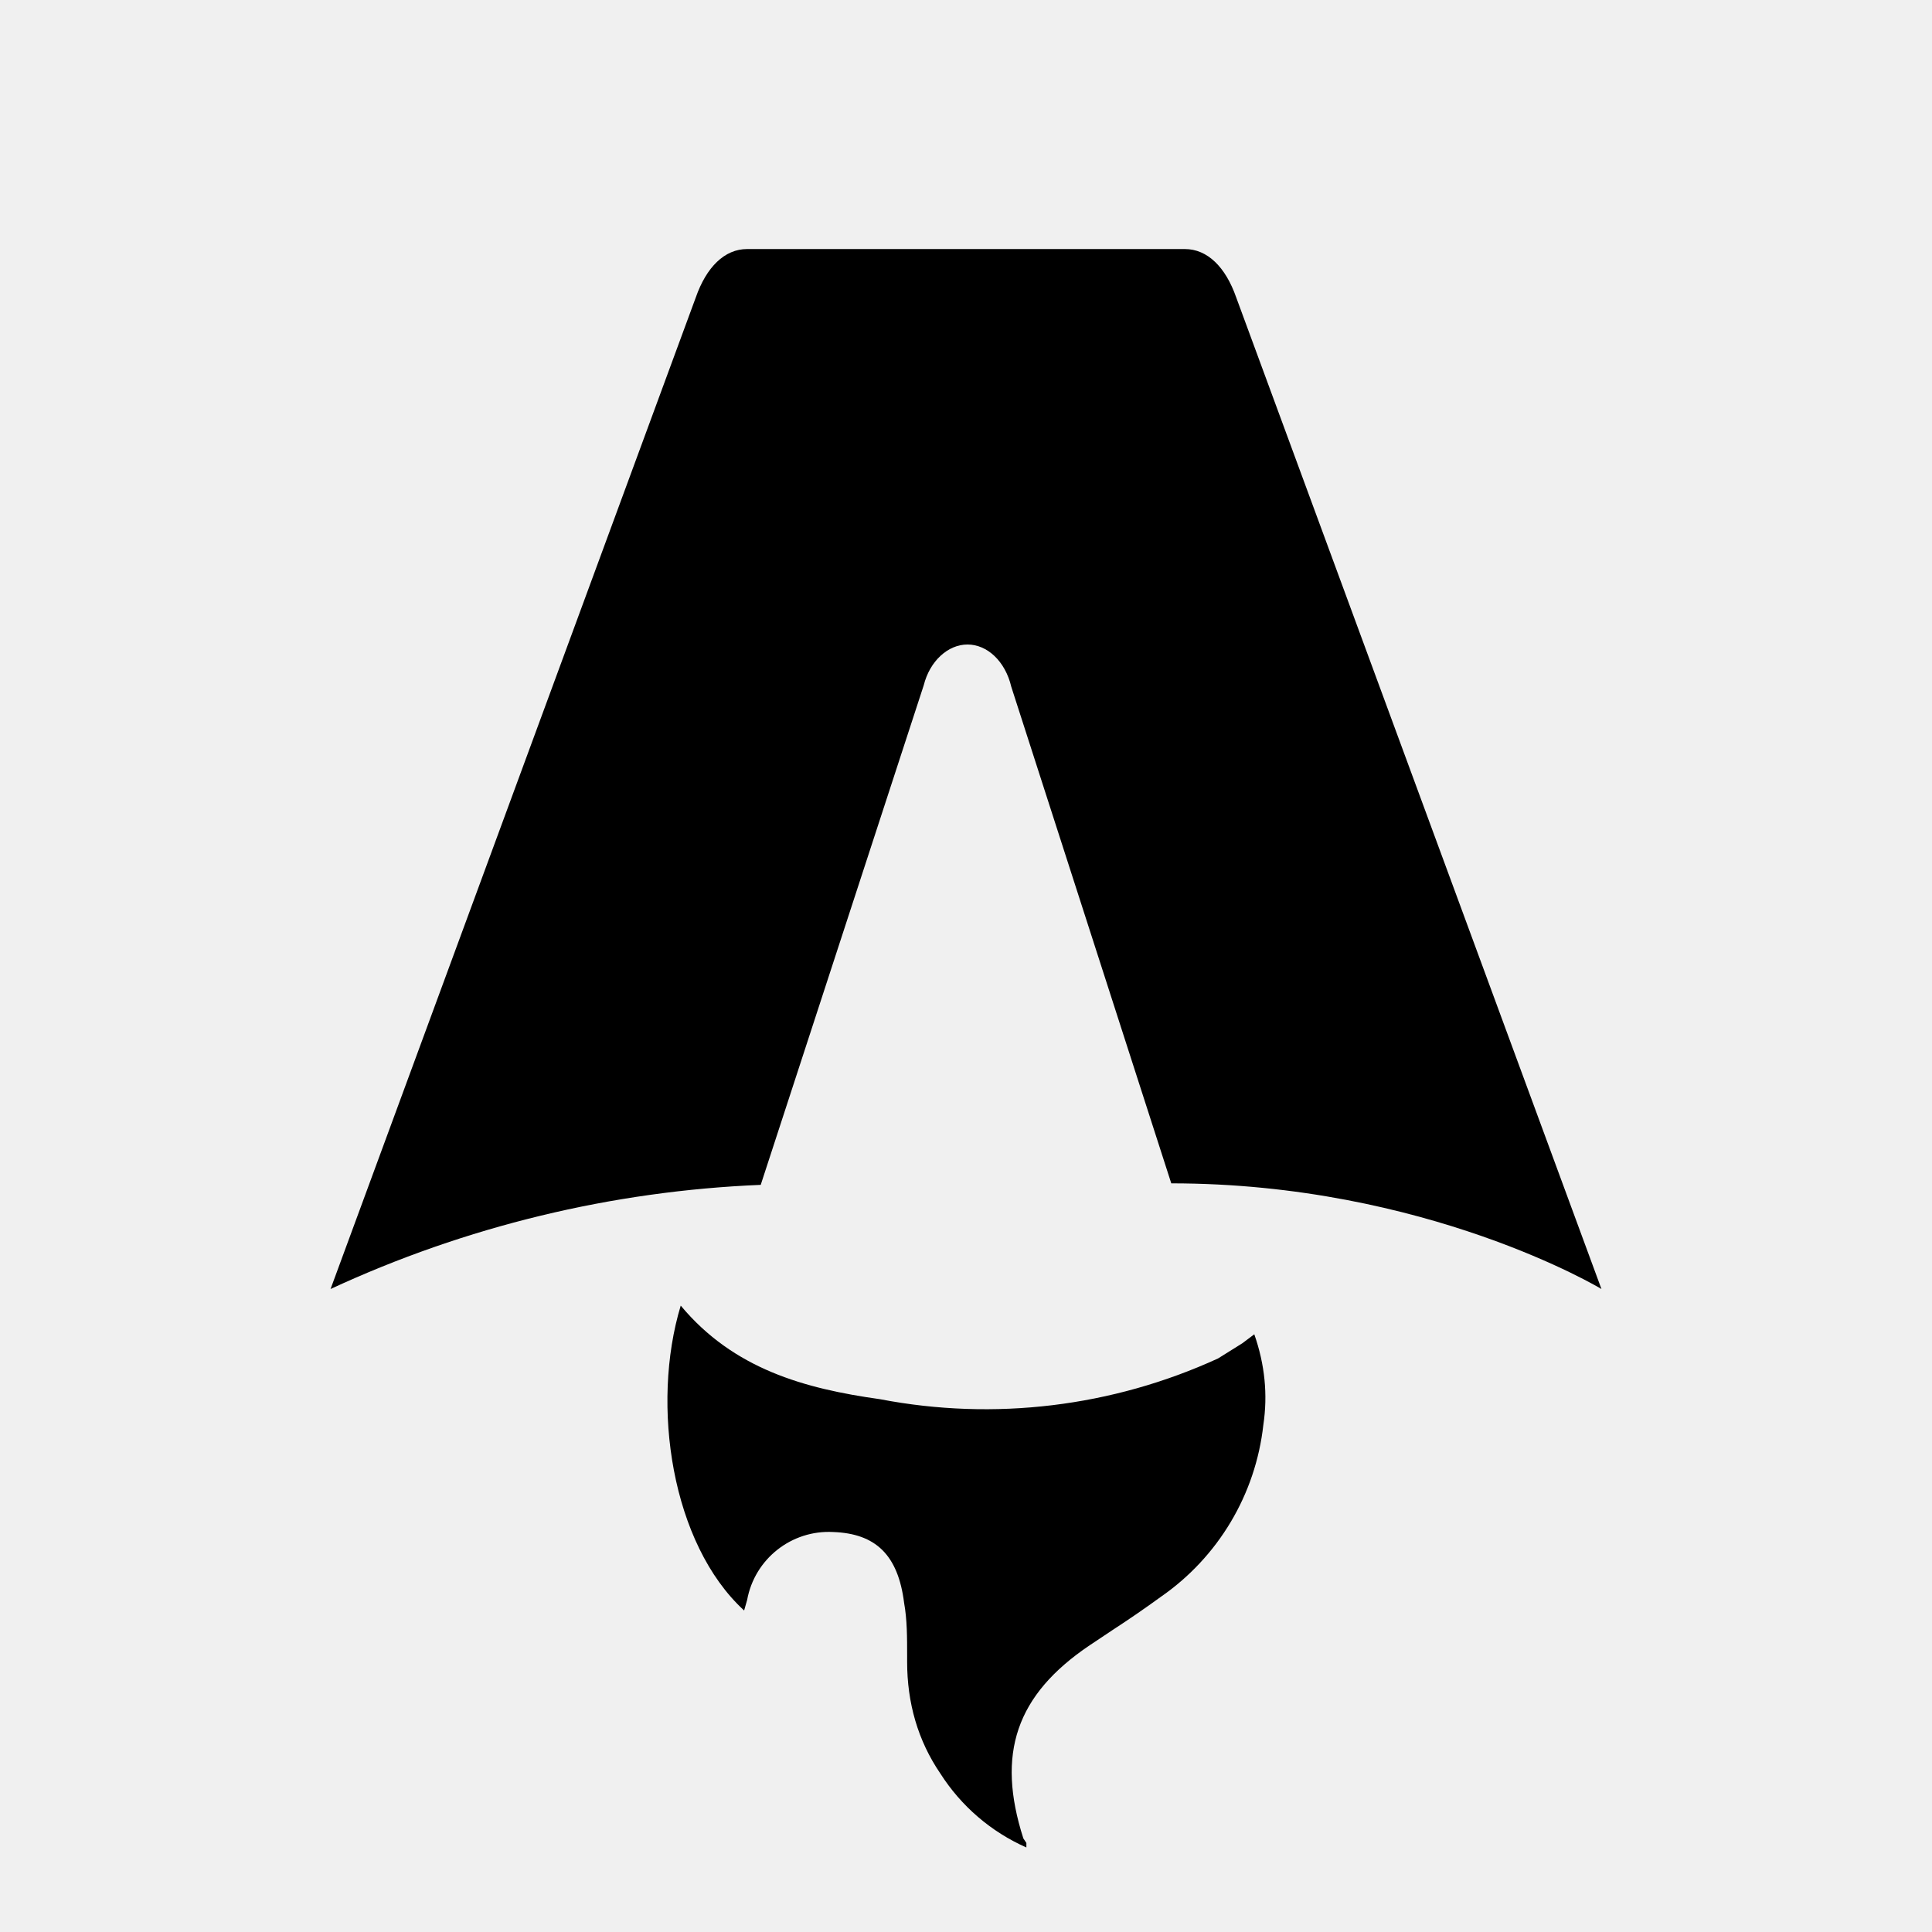
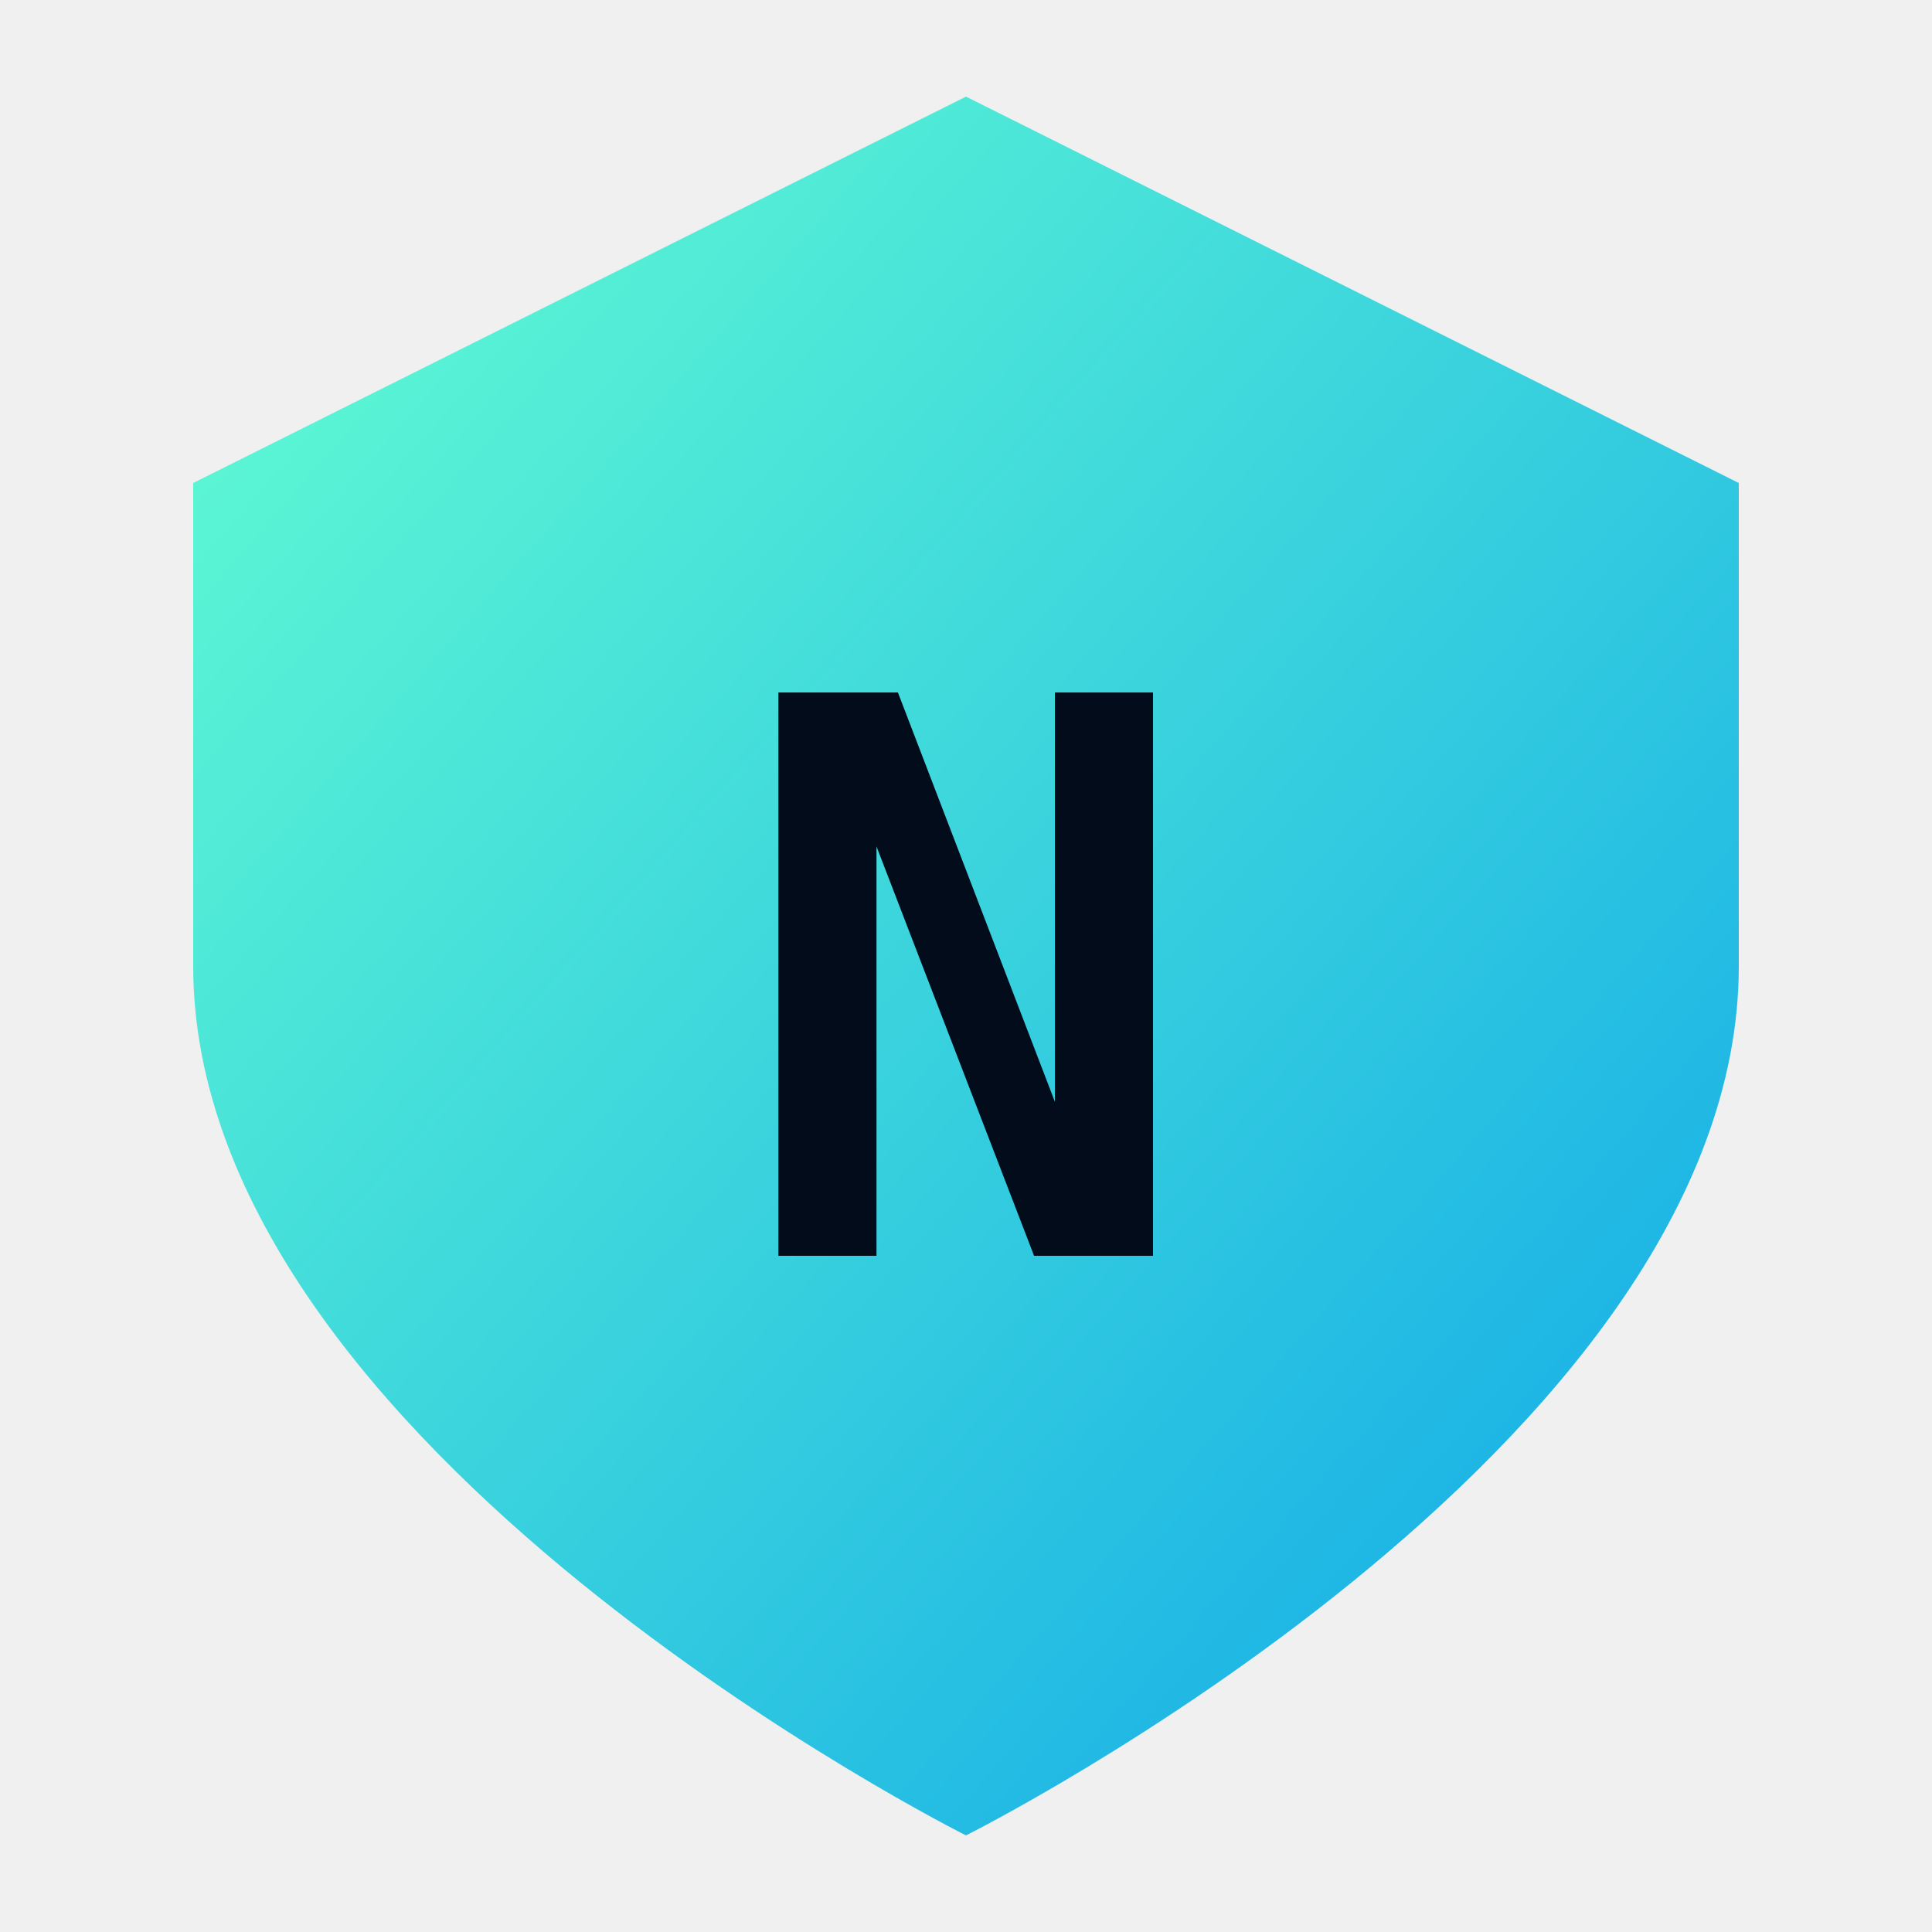
- <svg xmlns="http://www.w3.org/2000/svg" fill="none" viewBox="0 0 128 128">
-   <path d="M50.4 78.5a75.1 75.1 0 0 0-28.5 6.9l24.2-65.7c.7-2 1.9-3.2 3.4-3.2h29c1.5 0 2.7 1.2 3.4 3.2l24.2 65.7s-11.6-7-28.5-7L67 45.5c-.4-1.7-1.6-2.8-2.9-2.8-1.3 0-2.5 1.1-2.9 2.7L50.4 78.5Zm-1.1 28.2Zm-4.2-20.2c-2 6.6-.6 15.8 4.2 20.2a17.5 17.5 0 0 1 .2-.7 5.5 5.5 0 0 1 5.7-4.5c2.8.1 4.3 1.5 4.7 4.7.2 1.1.2 2.3.2 3.5v.4c0 2.7.7 5.2 2.2 7.4a13 13 0 0 0 5.7 4.9v-.3l-.2-.3c-1.8-5.6-.5-9.5 4.4-12.8l1.5-1a73 73 0 0 0 3.2-2.2 16 16 0 0 0 6.8-11.4c.3-2 .1-4-.6-6l-.8.6-1.6 1a37 37 0 0 1-22.4 2.7c-5-.7-9.7-2-13.2-6.2Z" />
-   <style>
-         path { fill: #000; }
-         @media (prefers-color-scheme: dark) {
-             path { fill: #FFF; }
-         }
-     </style>
+ <svg xmlns="http://www.w3.org/2000/svg" viewBox="0 0 100 100">
+   <defs>
+     <linearGradient id="g" x1="0%" y1="0%" x2="100%" y2="100%">
+       <stop offset="0%" style="stop-color:#64ffd2;stop-opacity:1" />
+       <stop offset="100%" style="stop-color:#0ea5e9;stop-opacity:1" />
+     </linearGradient>
+   </defs>
+   <path d="M50 5 L10 25 L10 50 C10 75 50 95 50 95 C50 95 90 75 90 50 L90 25 L50 5 Z" fill="url(#g)" />
+   <text x="50" y="65" font-family="monospace" font-size="40" font-weight="bold" fill="#020c1b" text-anchor="middle">N</text>
</svg>
